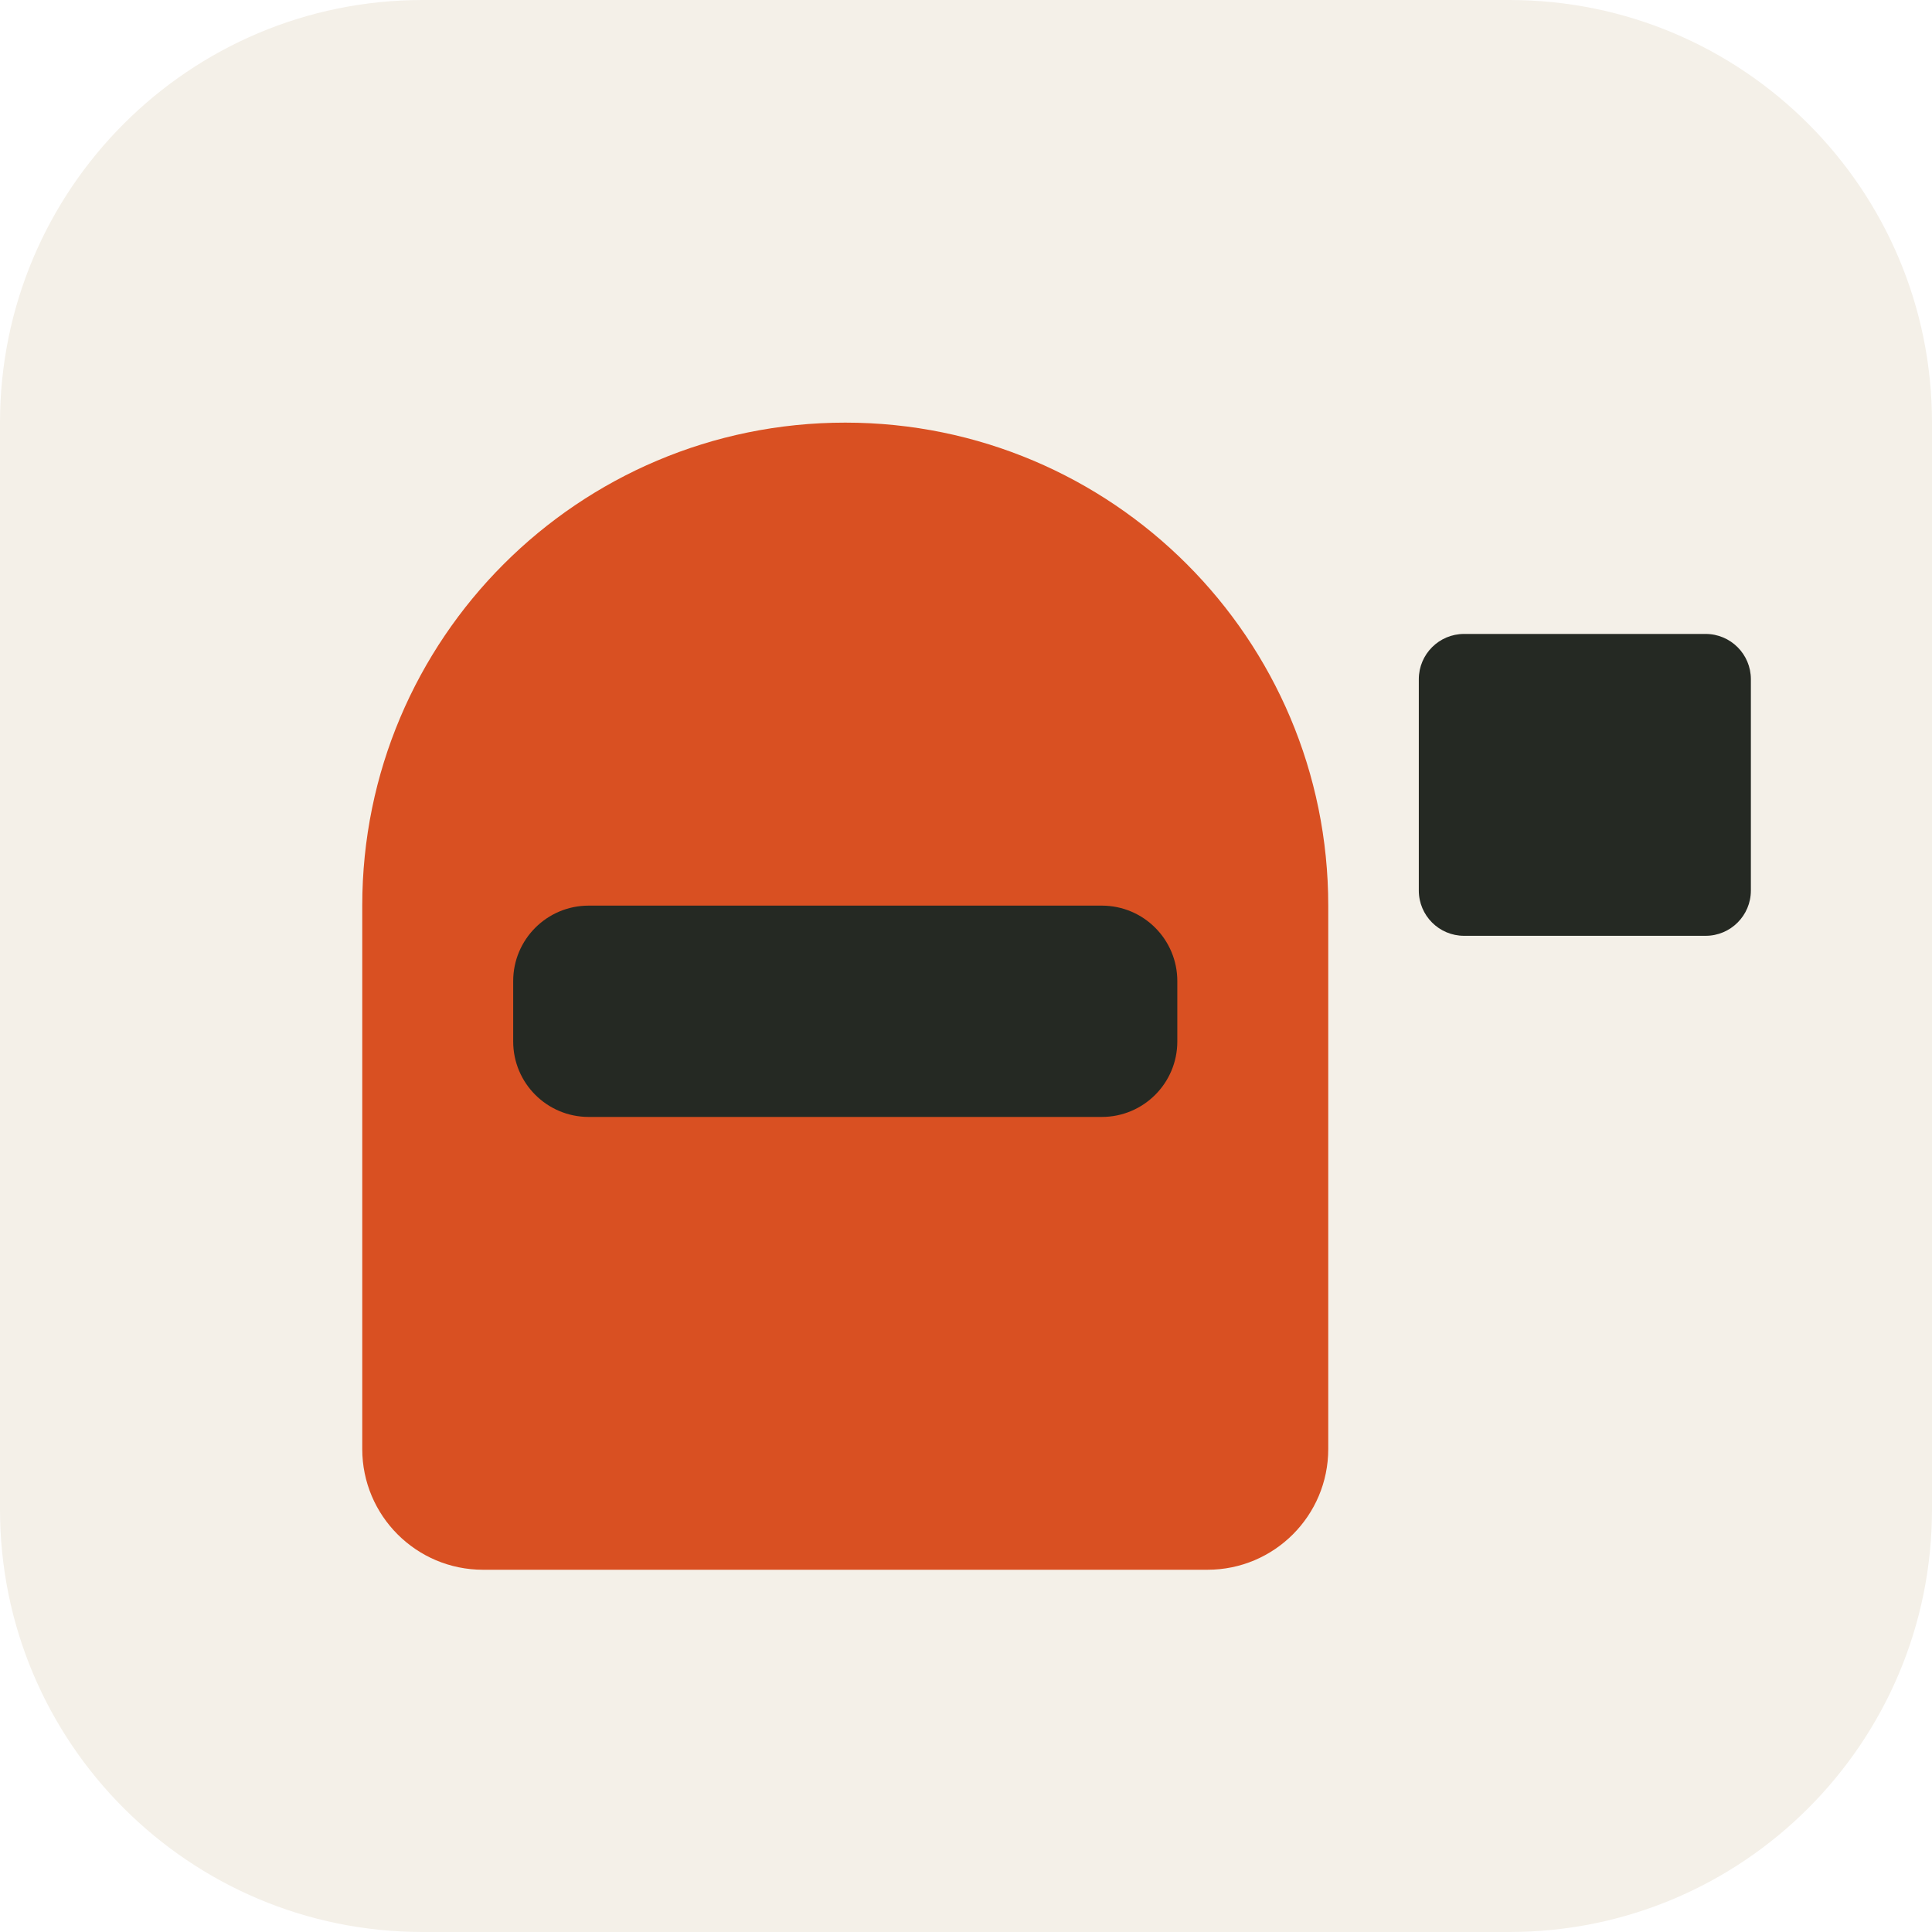
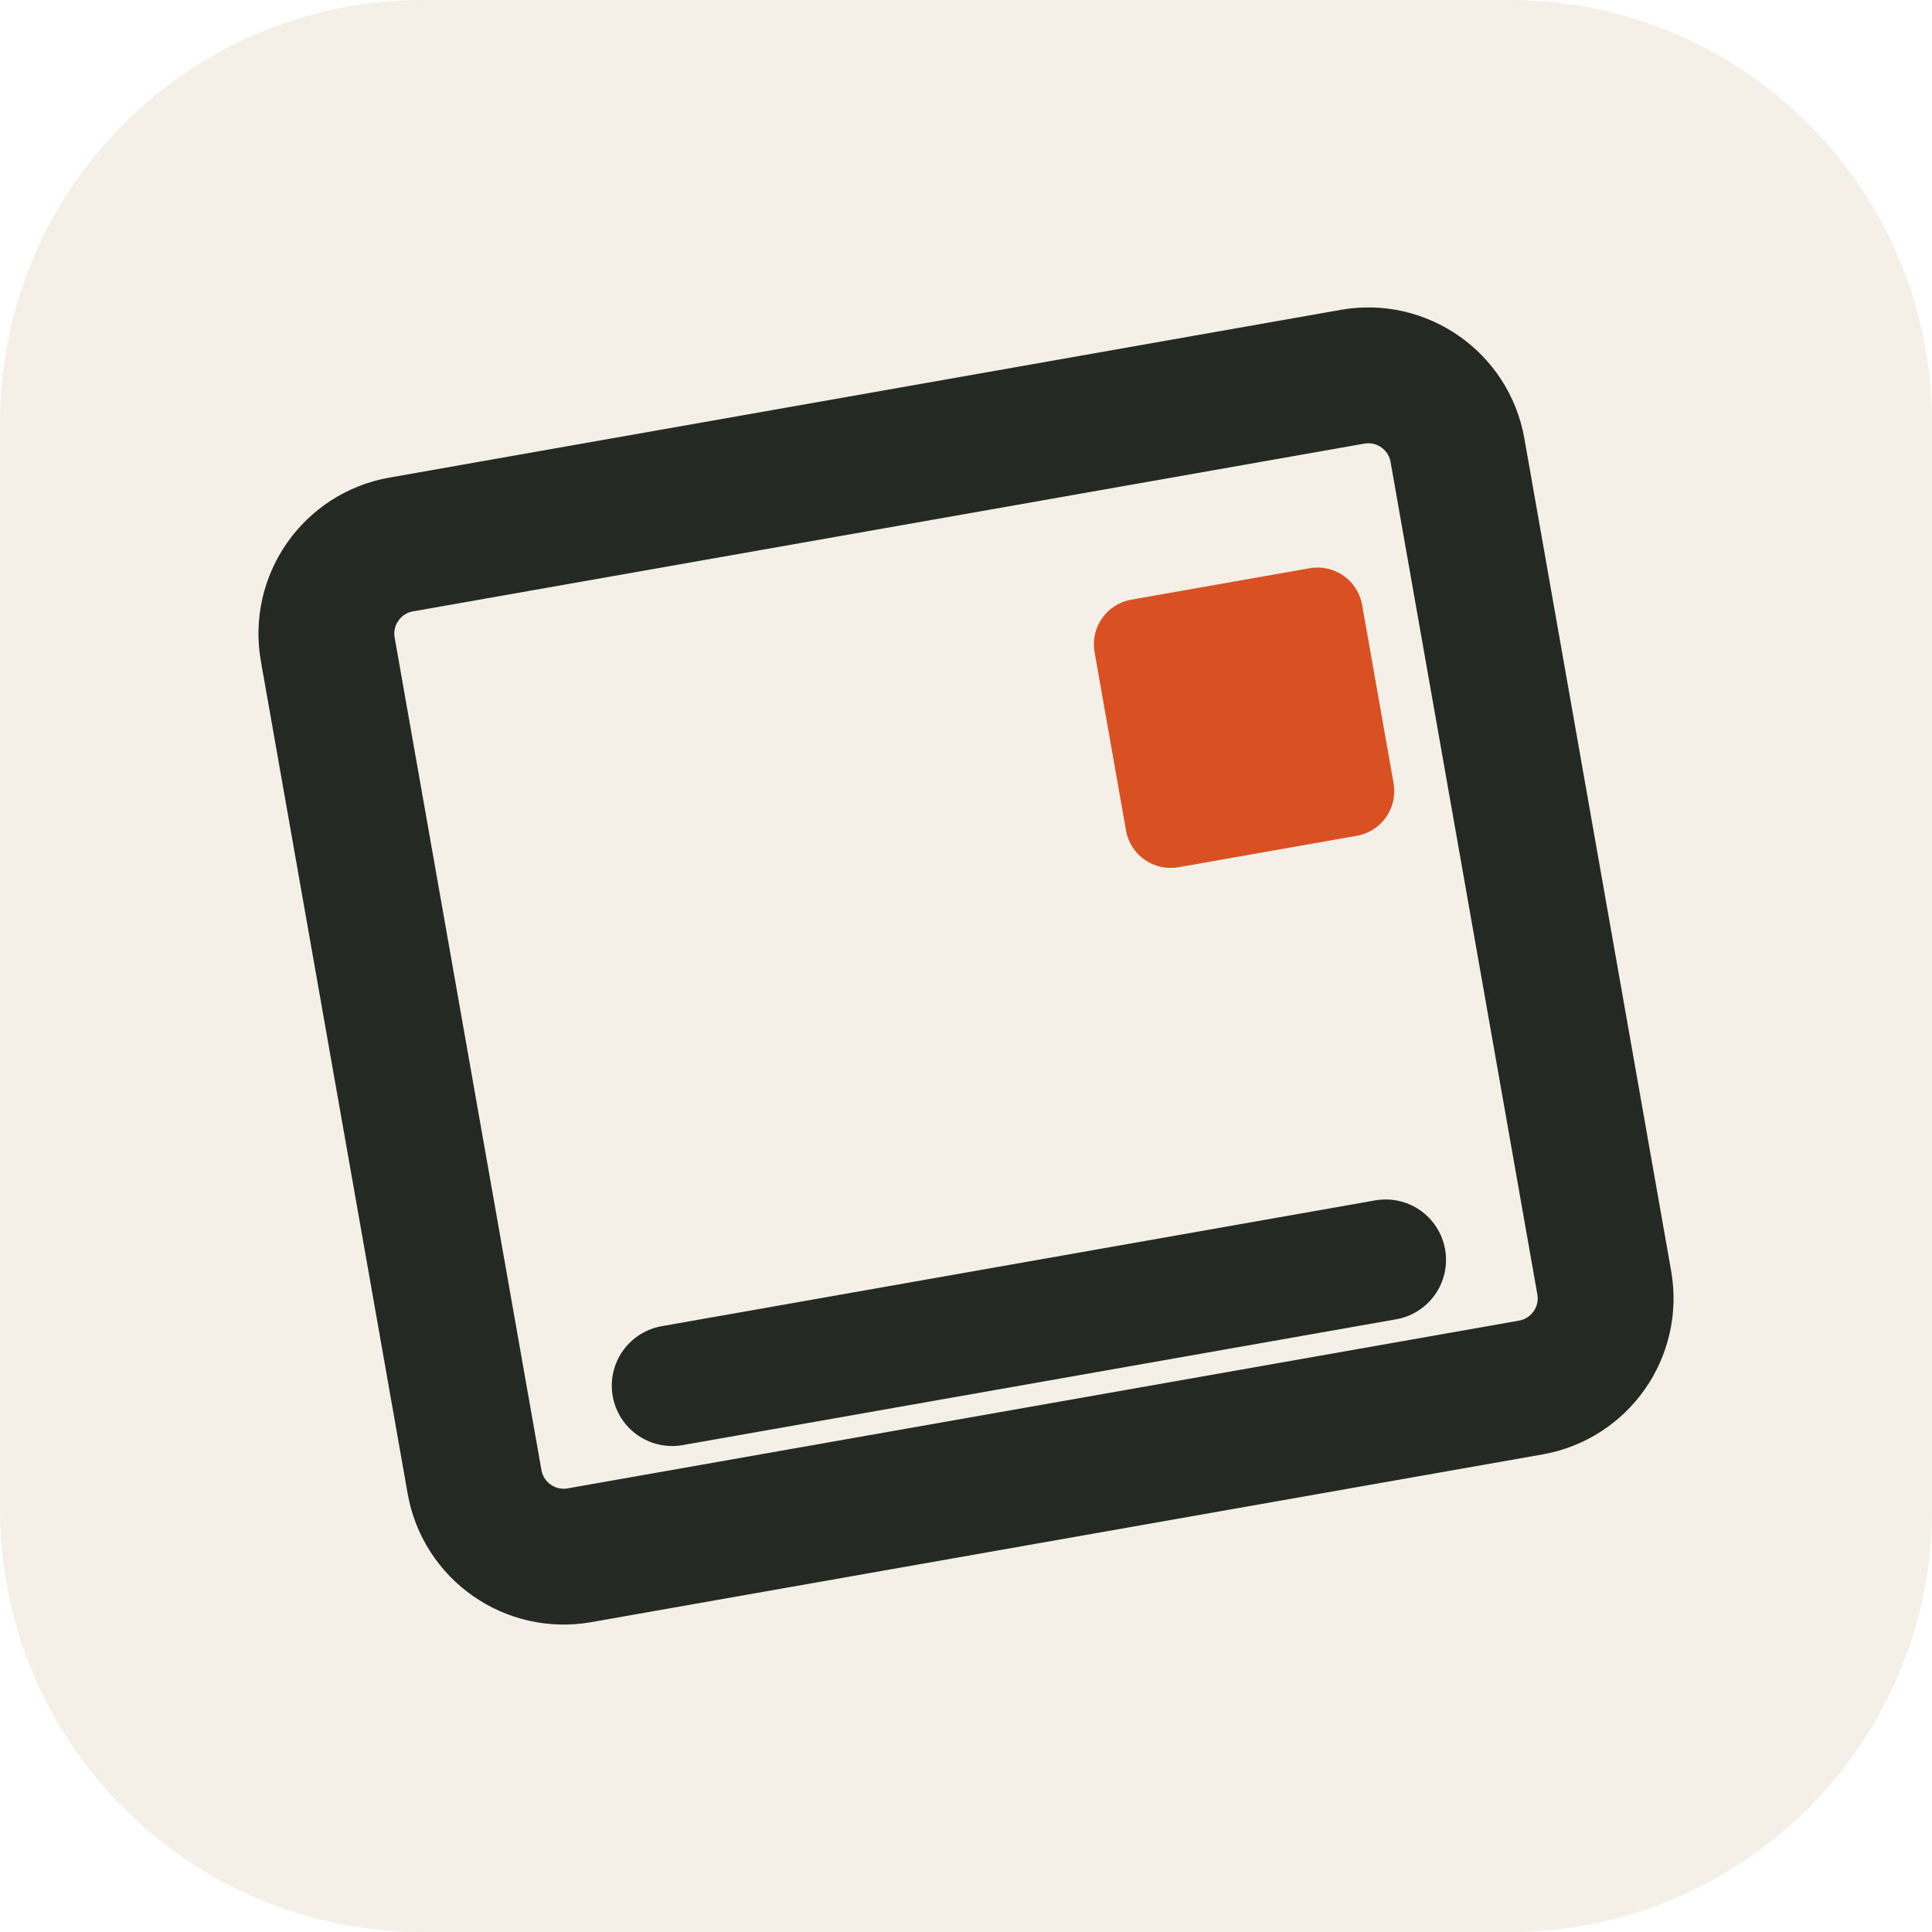
<svg xmlns="http://www.w3.org/2000/svg" viewBox="0 0 64 64" role="img" aria-label="Here / there">
  <rect width="64" height="64" rx="14" fill="#f4f0e8" />
-   <path d="M12 30a16 16 0 0 1 32 0v18a4 4 0 0 1-4 4H16a4 4 0 0 1-4-4z" fill="#d95022" />
-   <rect x="17" y="30" width="22" height="7" rx="2.5" fill="#252923" />
-   <rect x="47" y="21" width="11" height="10" rx="1.5" fill="#252923" />
+   <g transform="rotate(-10 32 32)">
+     <rect x="13" y="15" width="38" height="34" rx="3" fill="#f4f0e8" stroke="#252923" stroke-width="4.5" />
+     <rect x="38" y="21" width="9" height="9" rx="1.5" fill="#d95022" />
+     <path d="M20 44h24" stroke="#252923" stroke-width="4" stroke-linecap="round" />
+   </g>
</svg>
